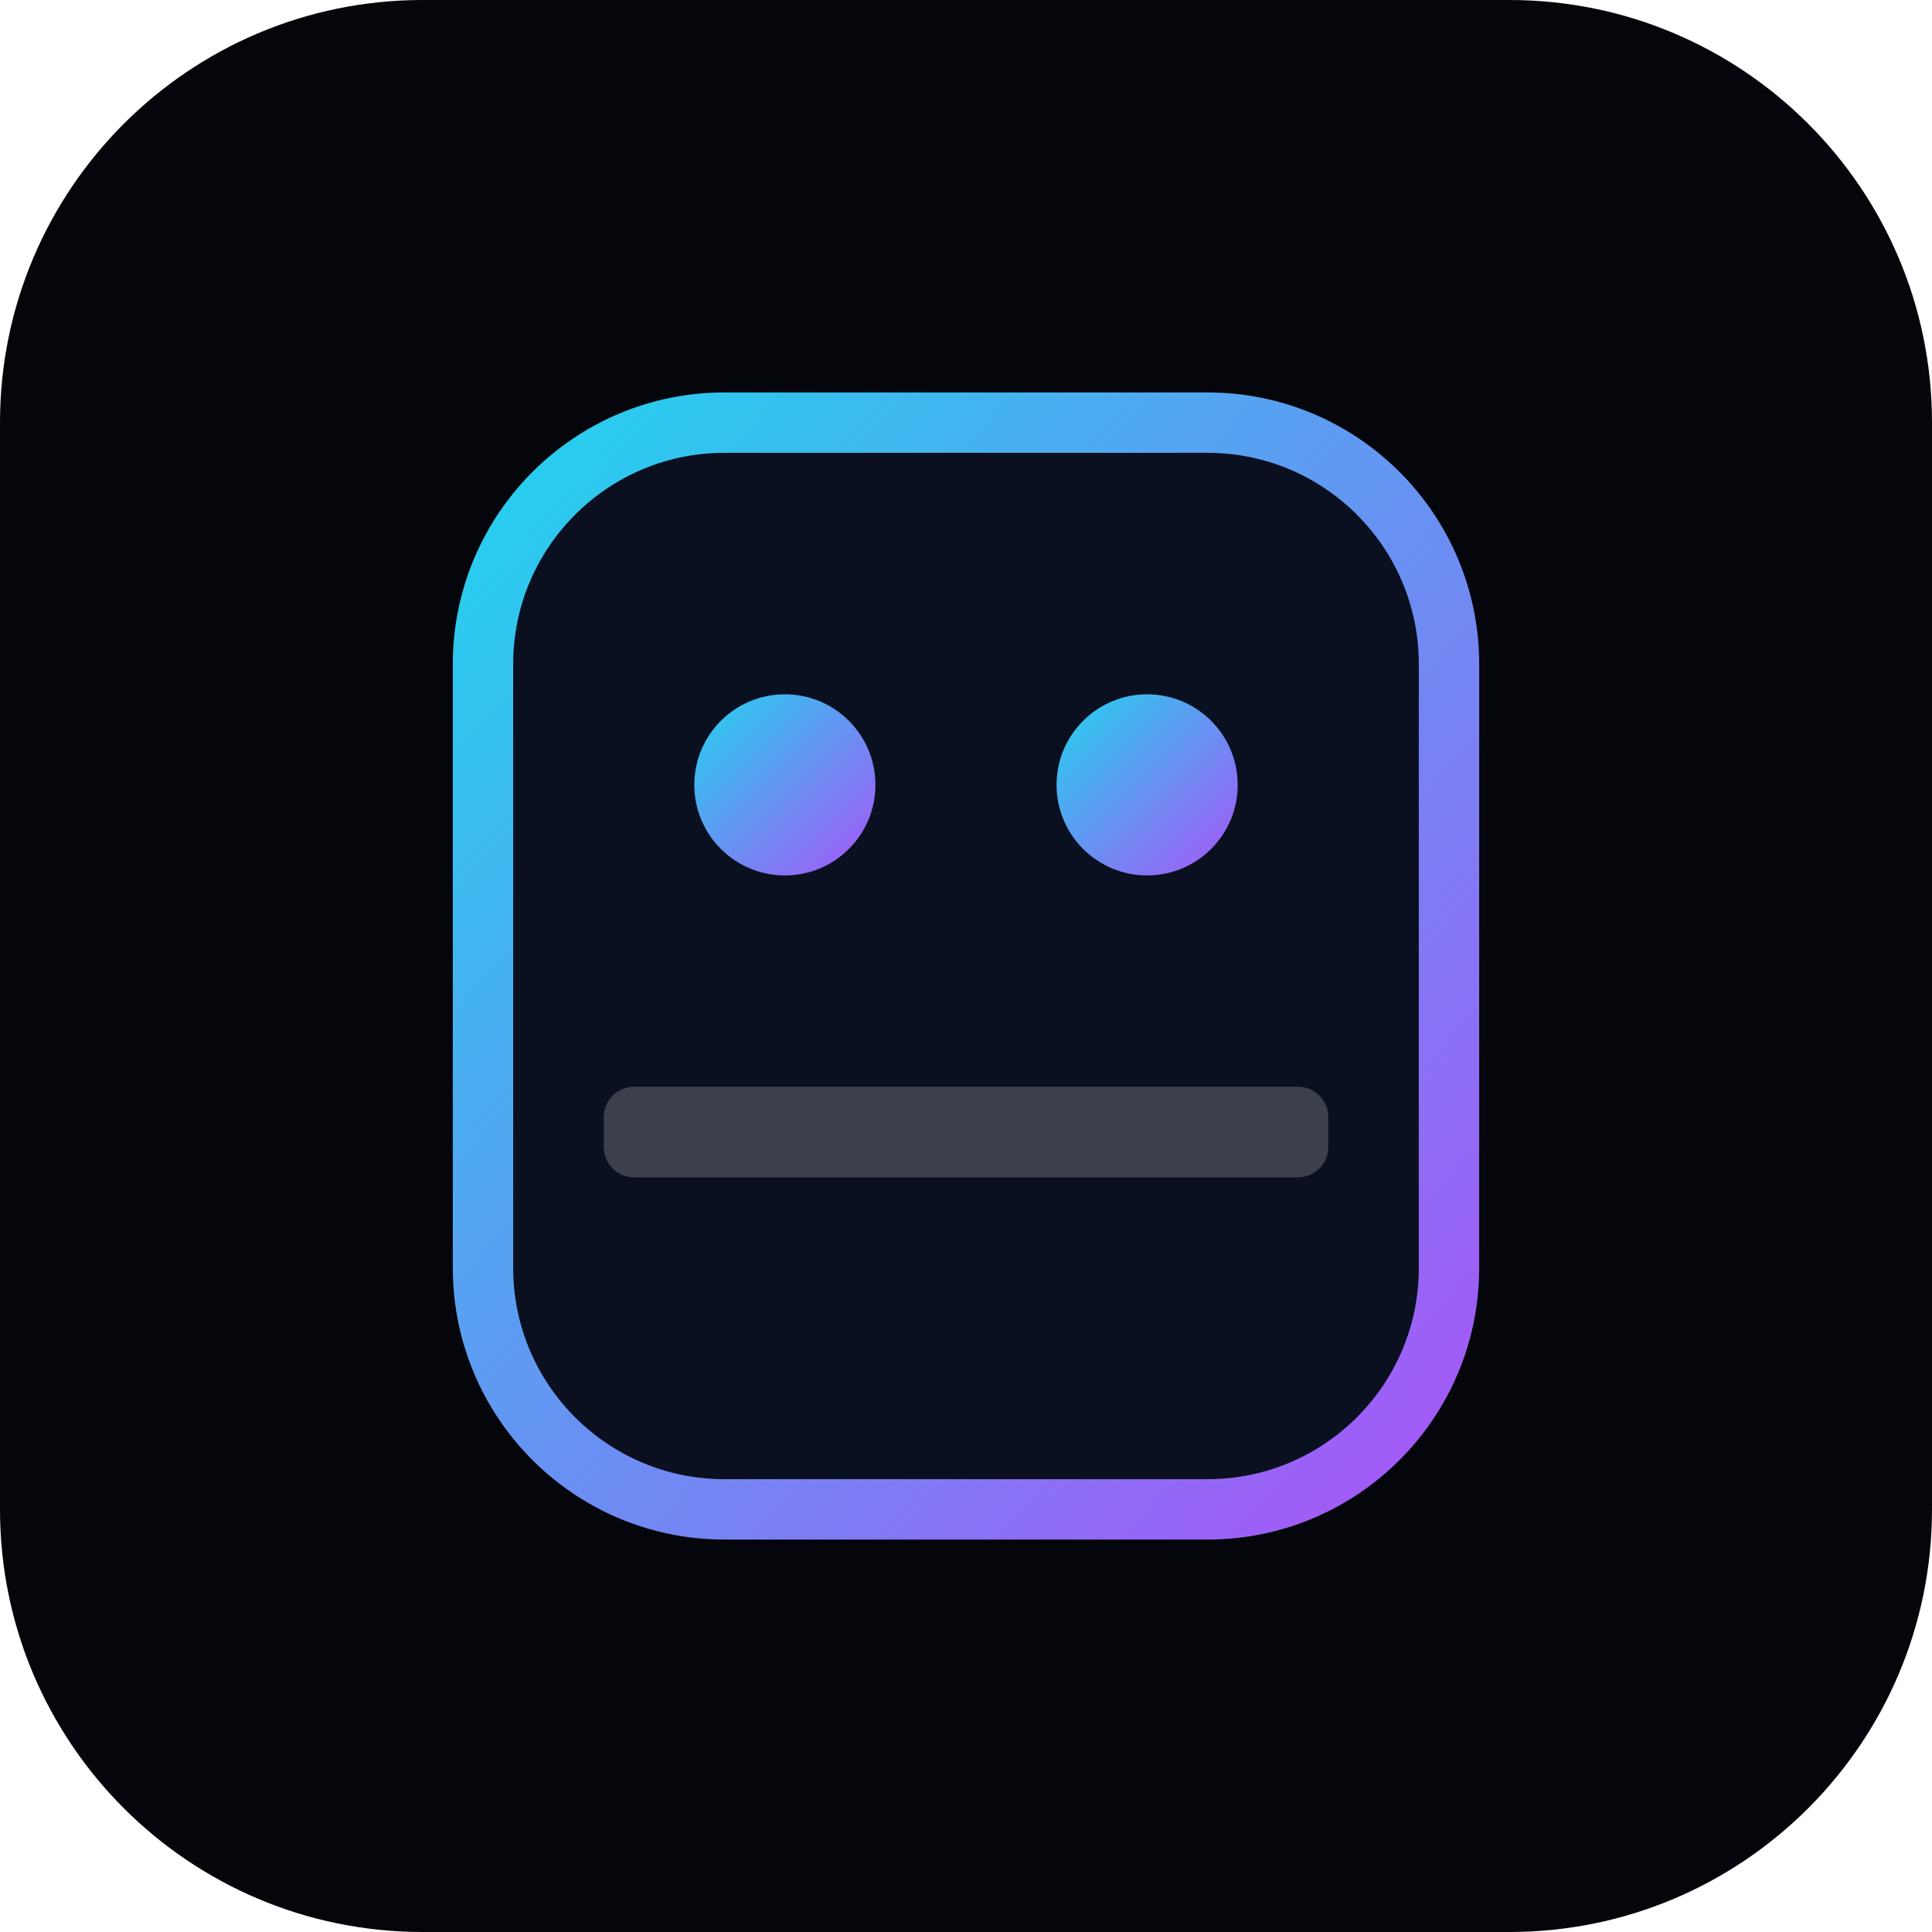
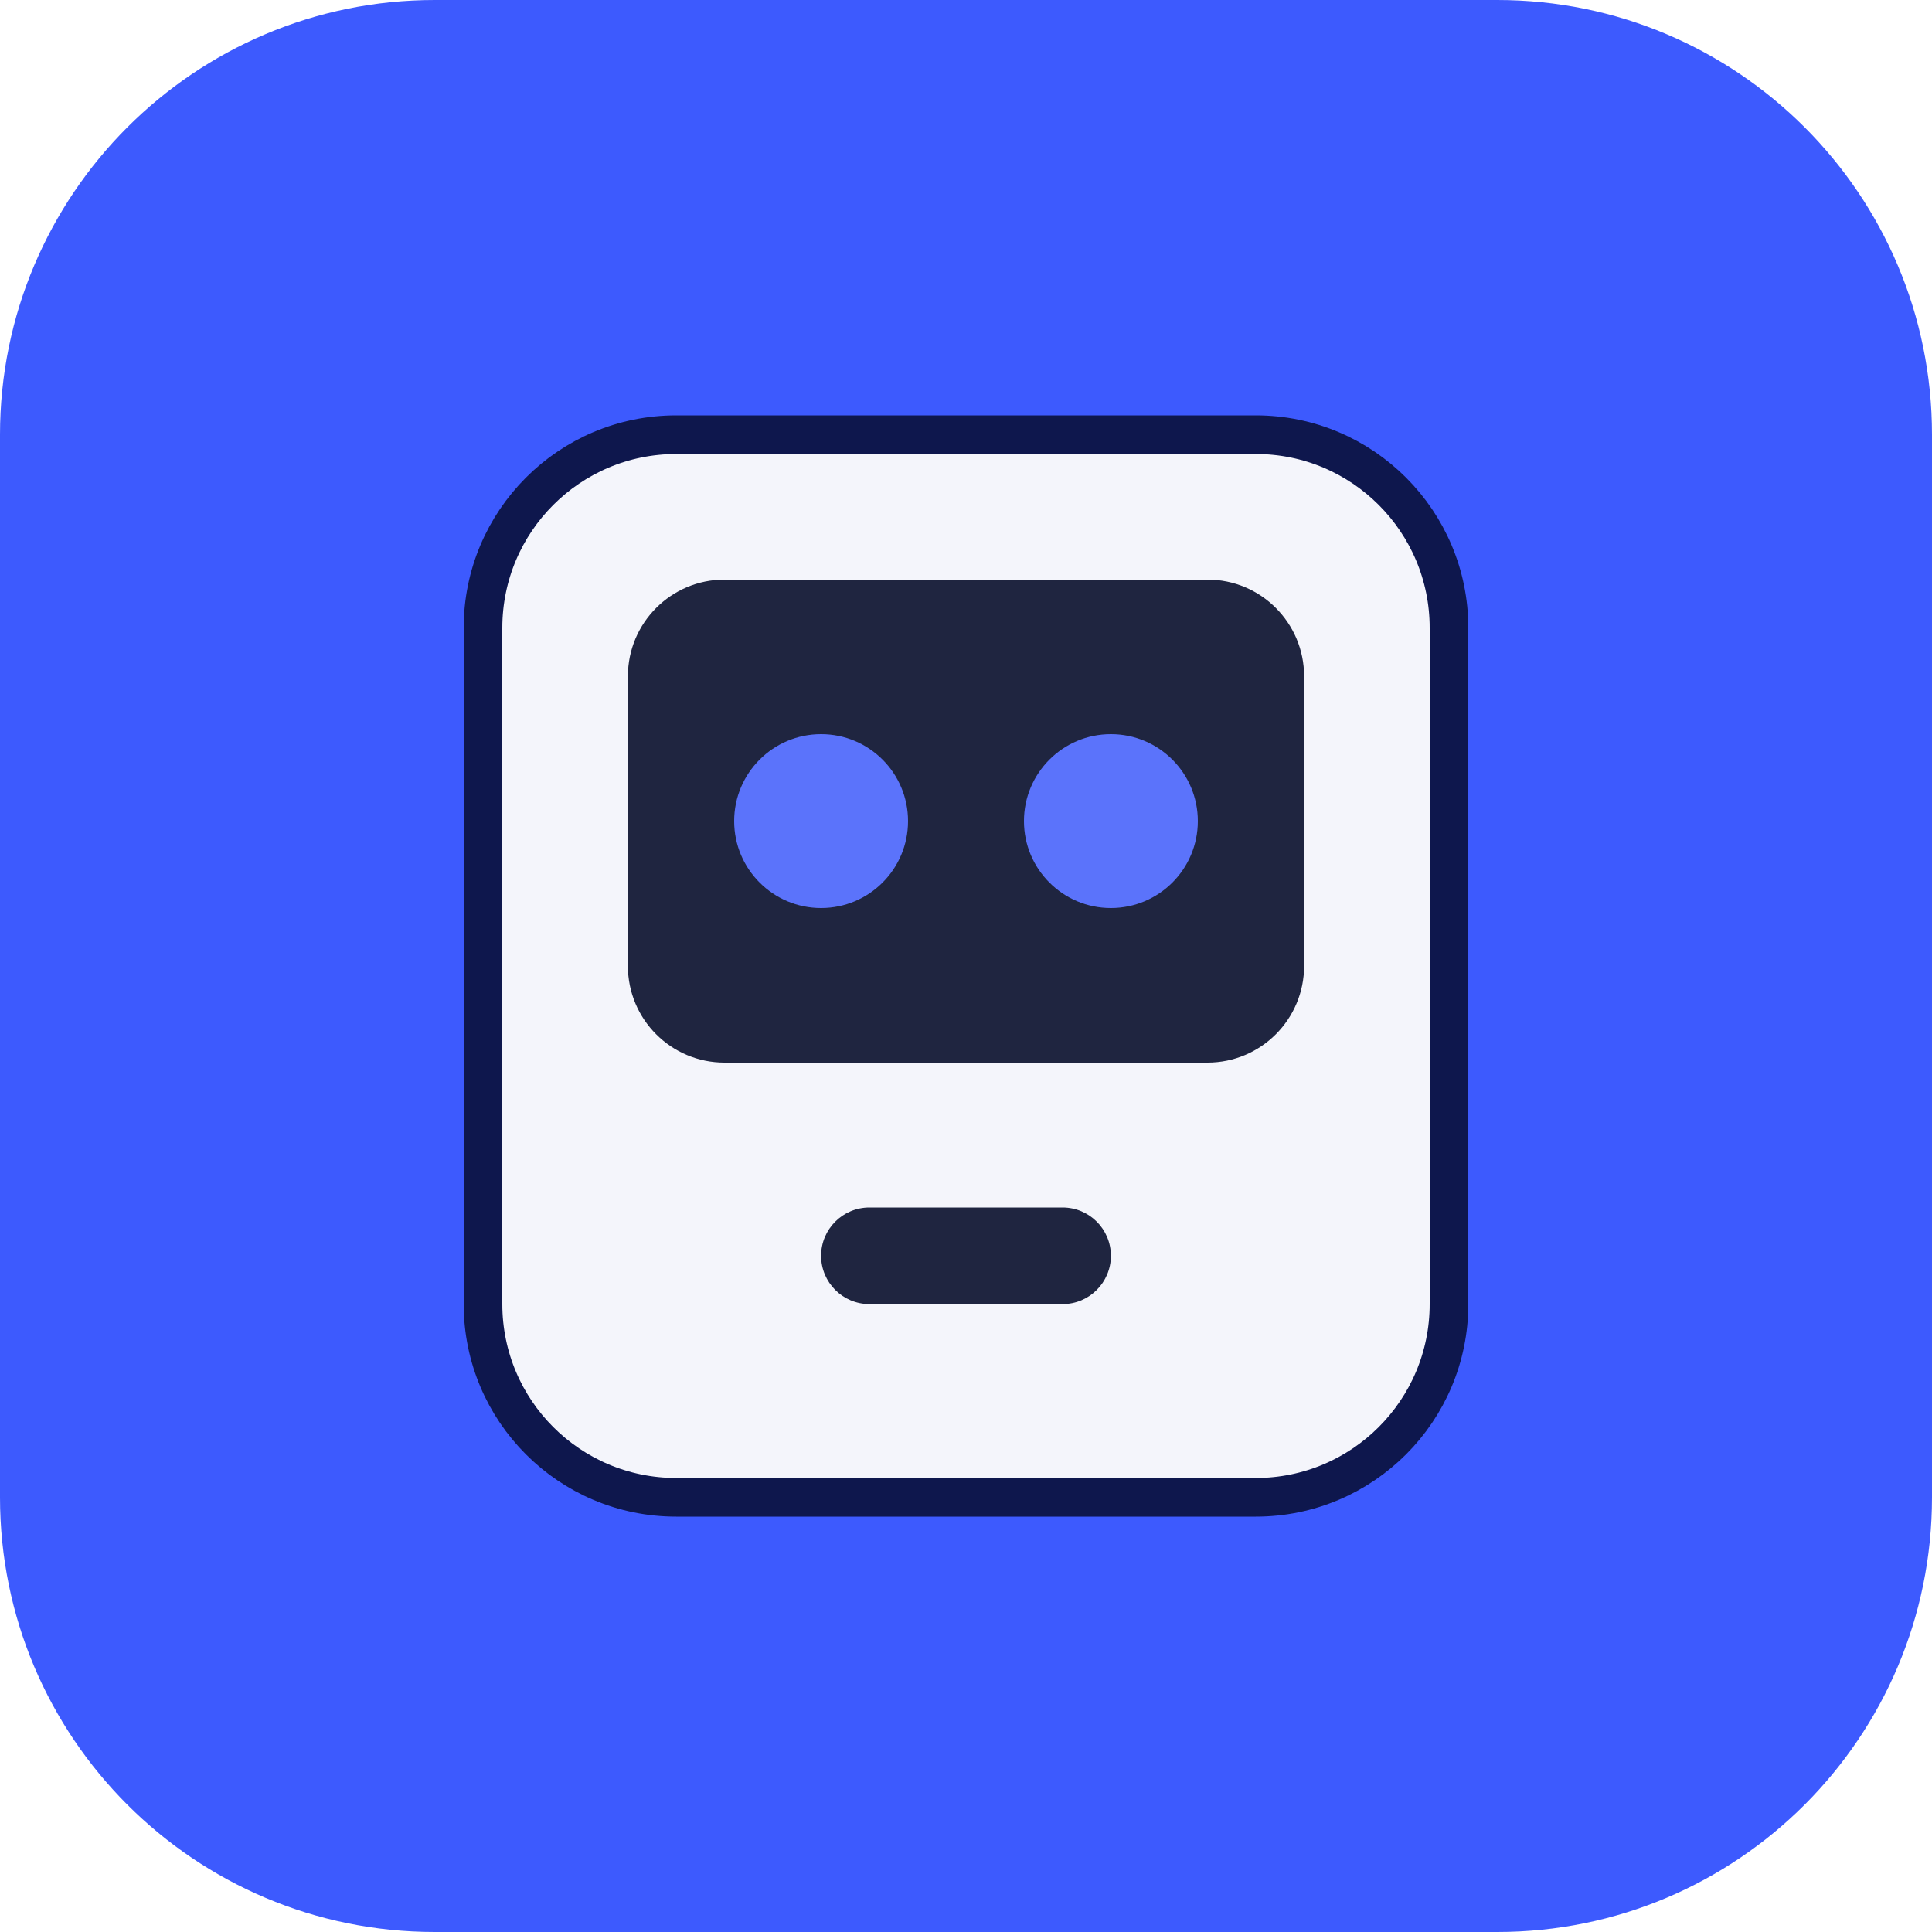
- <svg xmlns="http://www.w3.org/2000/svg" viewBox="0 0 64 64">
-   <defs>
-     <linearGradient id="g" x1="0" x2="1" y1="0" y2="1">
-       <stop offset="0%" stop-color="#22D3EE" />
-       <stop offset="100%" stop-color="#A855F7" />
-     </linearGradient>
-   </defs>
-   <rect width="64" height="64" rx="14" fill="#04060B" />
-   <rect x="16" y="14" width="32" height="36" rx="8" fill="#0B1020" stroke="url(#g)" stroke-width="2" />
-   <circle cx="26" cy="26" r="3" fill="url(#g)" />
-   <circle cx="38" cy="26" r="3" fill="url(#g)" />
-   <rect x="20" y="36" width="24" height="3" rx="1" fill="rgba(255,255,255,0.2)" />
+ <svg xmlns="http://www.w3.org/2000/svg" viewBox="0 0 40 40">
+   <rect width="40" height="40" rx="9" fill="#3D5AFE" />
+   <rect x="10" y="9" width="20" height="22" rx="4" fill="#F4F5FB" stroke="#0E174D" stroke-width="0.8" />
+   <rect x="13" y="12" width="14" height="10" rx="2" fill="#1F2540" />
+   <circle cx="17" cy="17" r="1.8" fill="#5B73FB" />
+   <circle cx="23" cy="17" r="1.8" fill="#5B73FB" />
+   <rect x="17" y="25" width="6" height="2" rx="1" fill="#1F2540" />
</svg>
